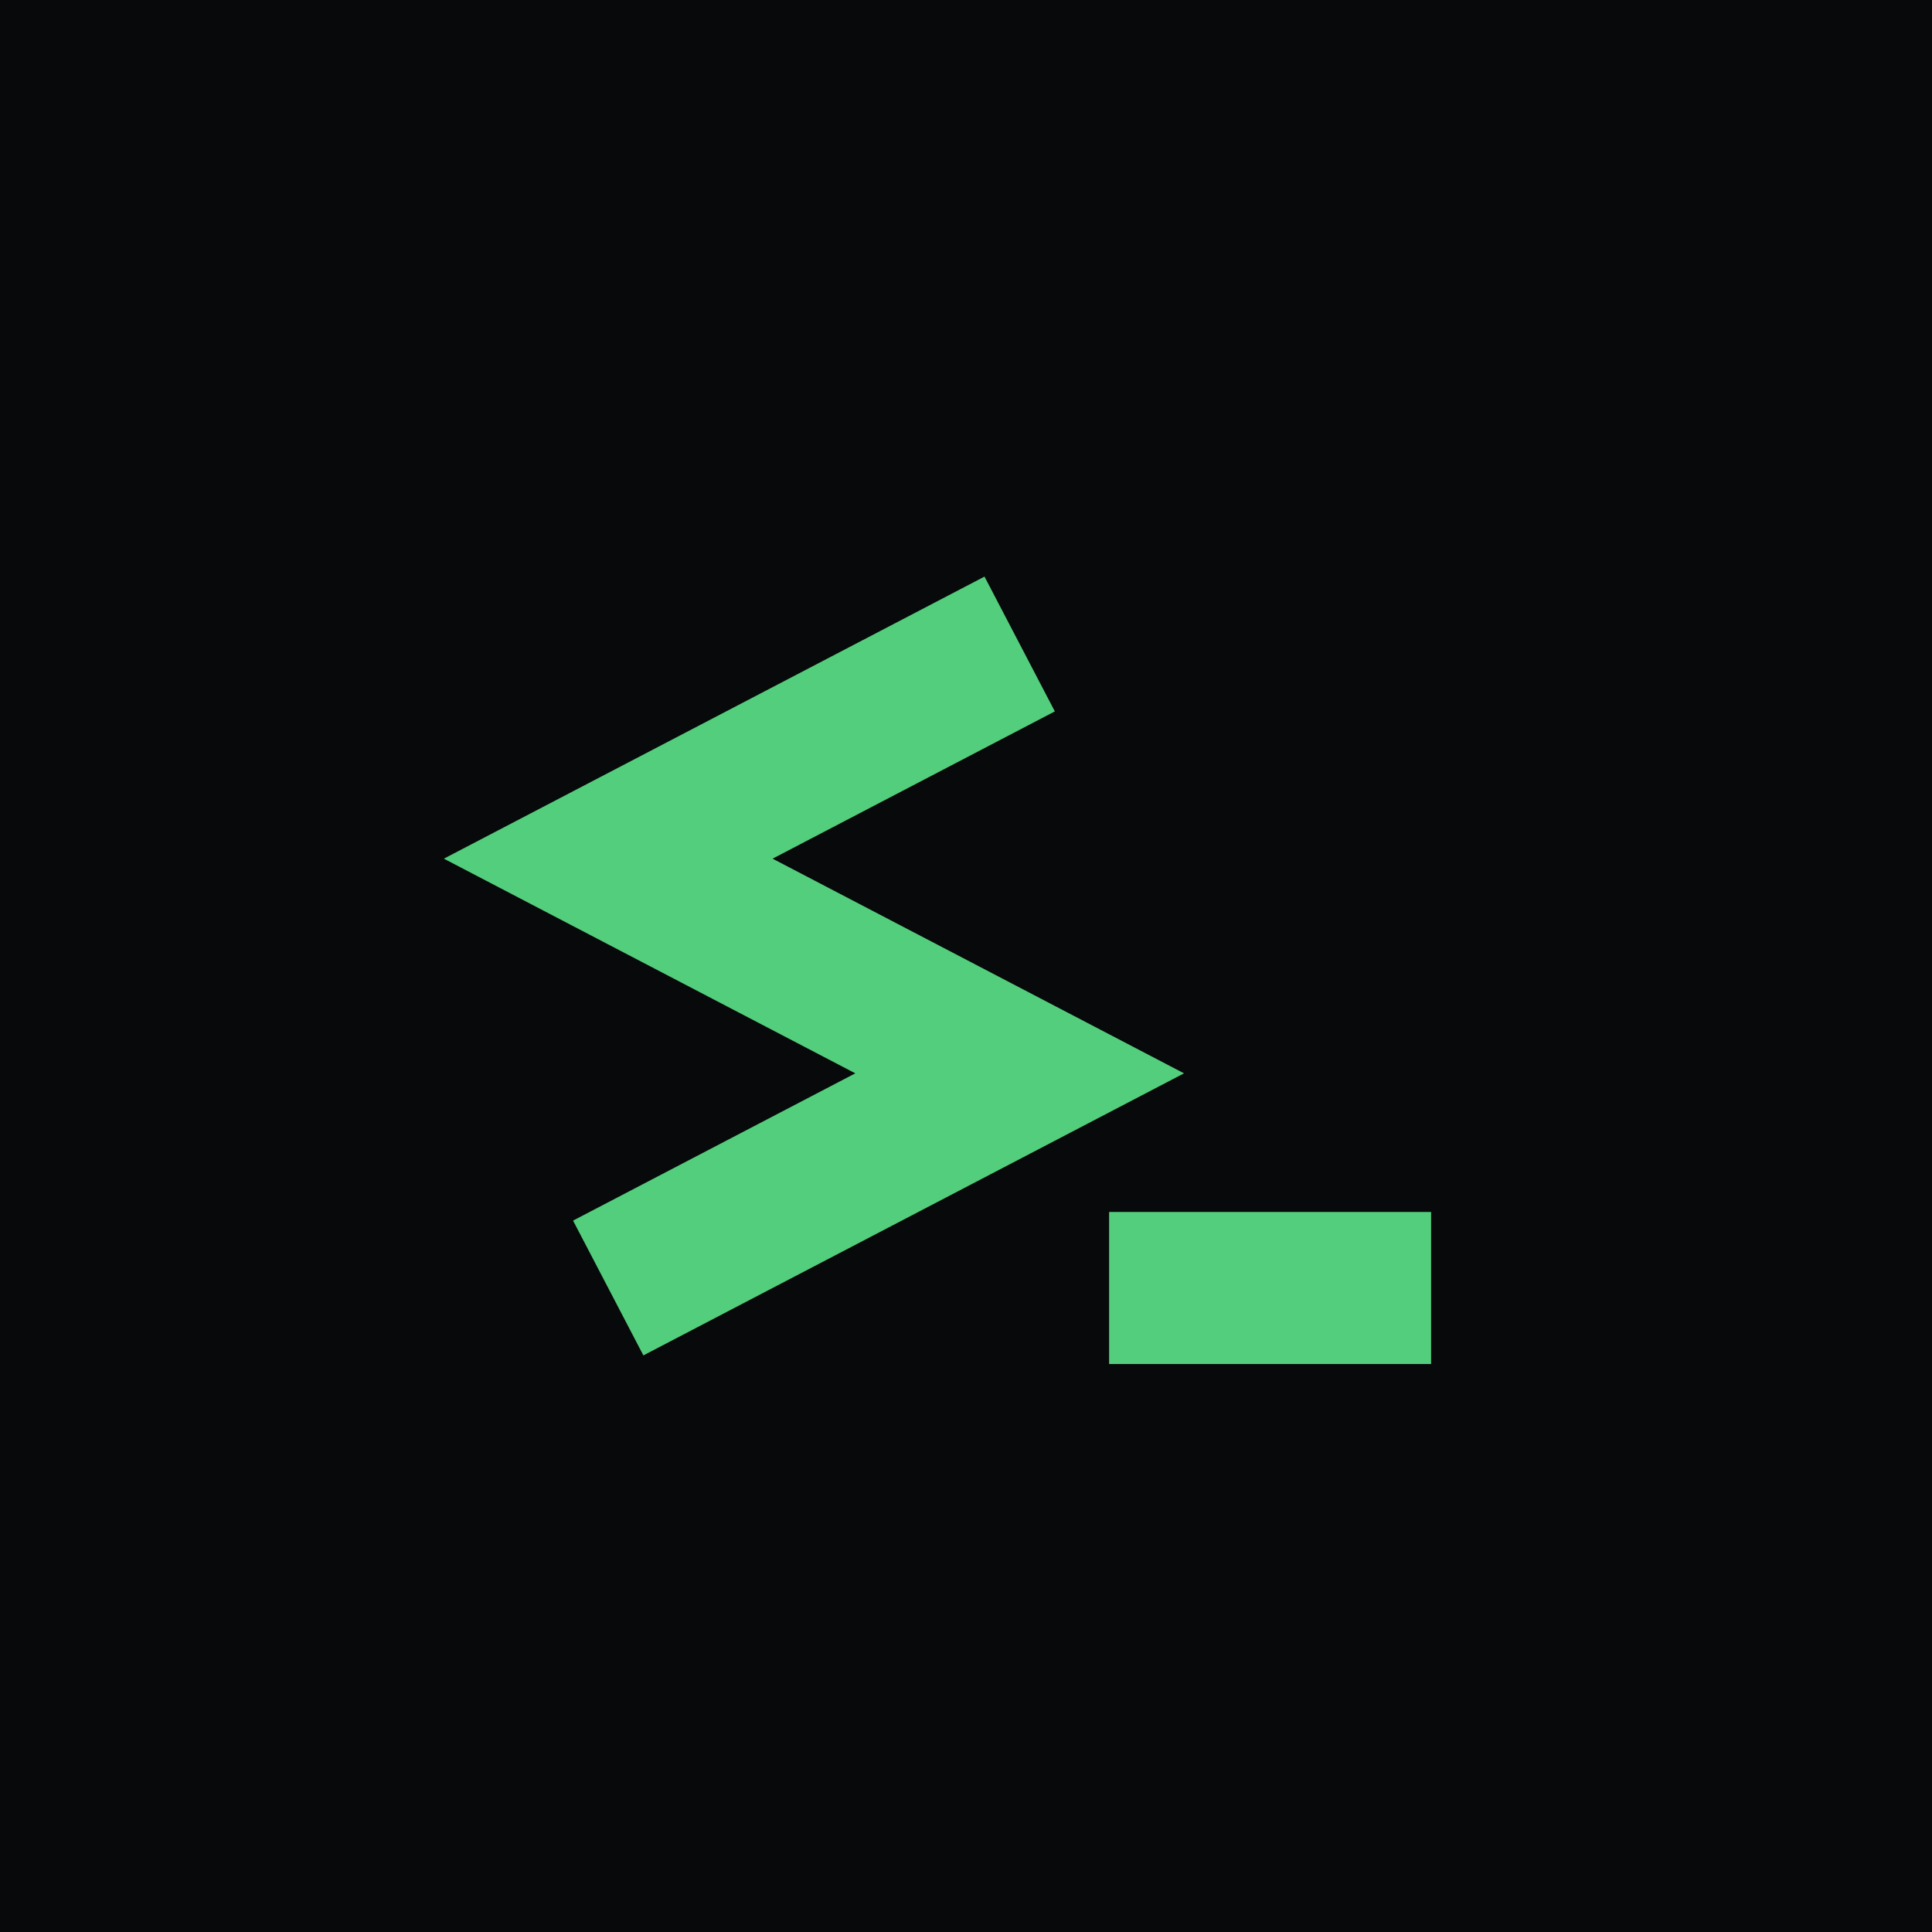
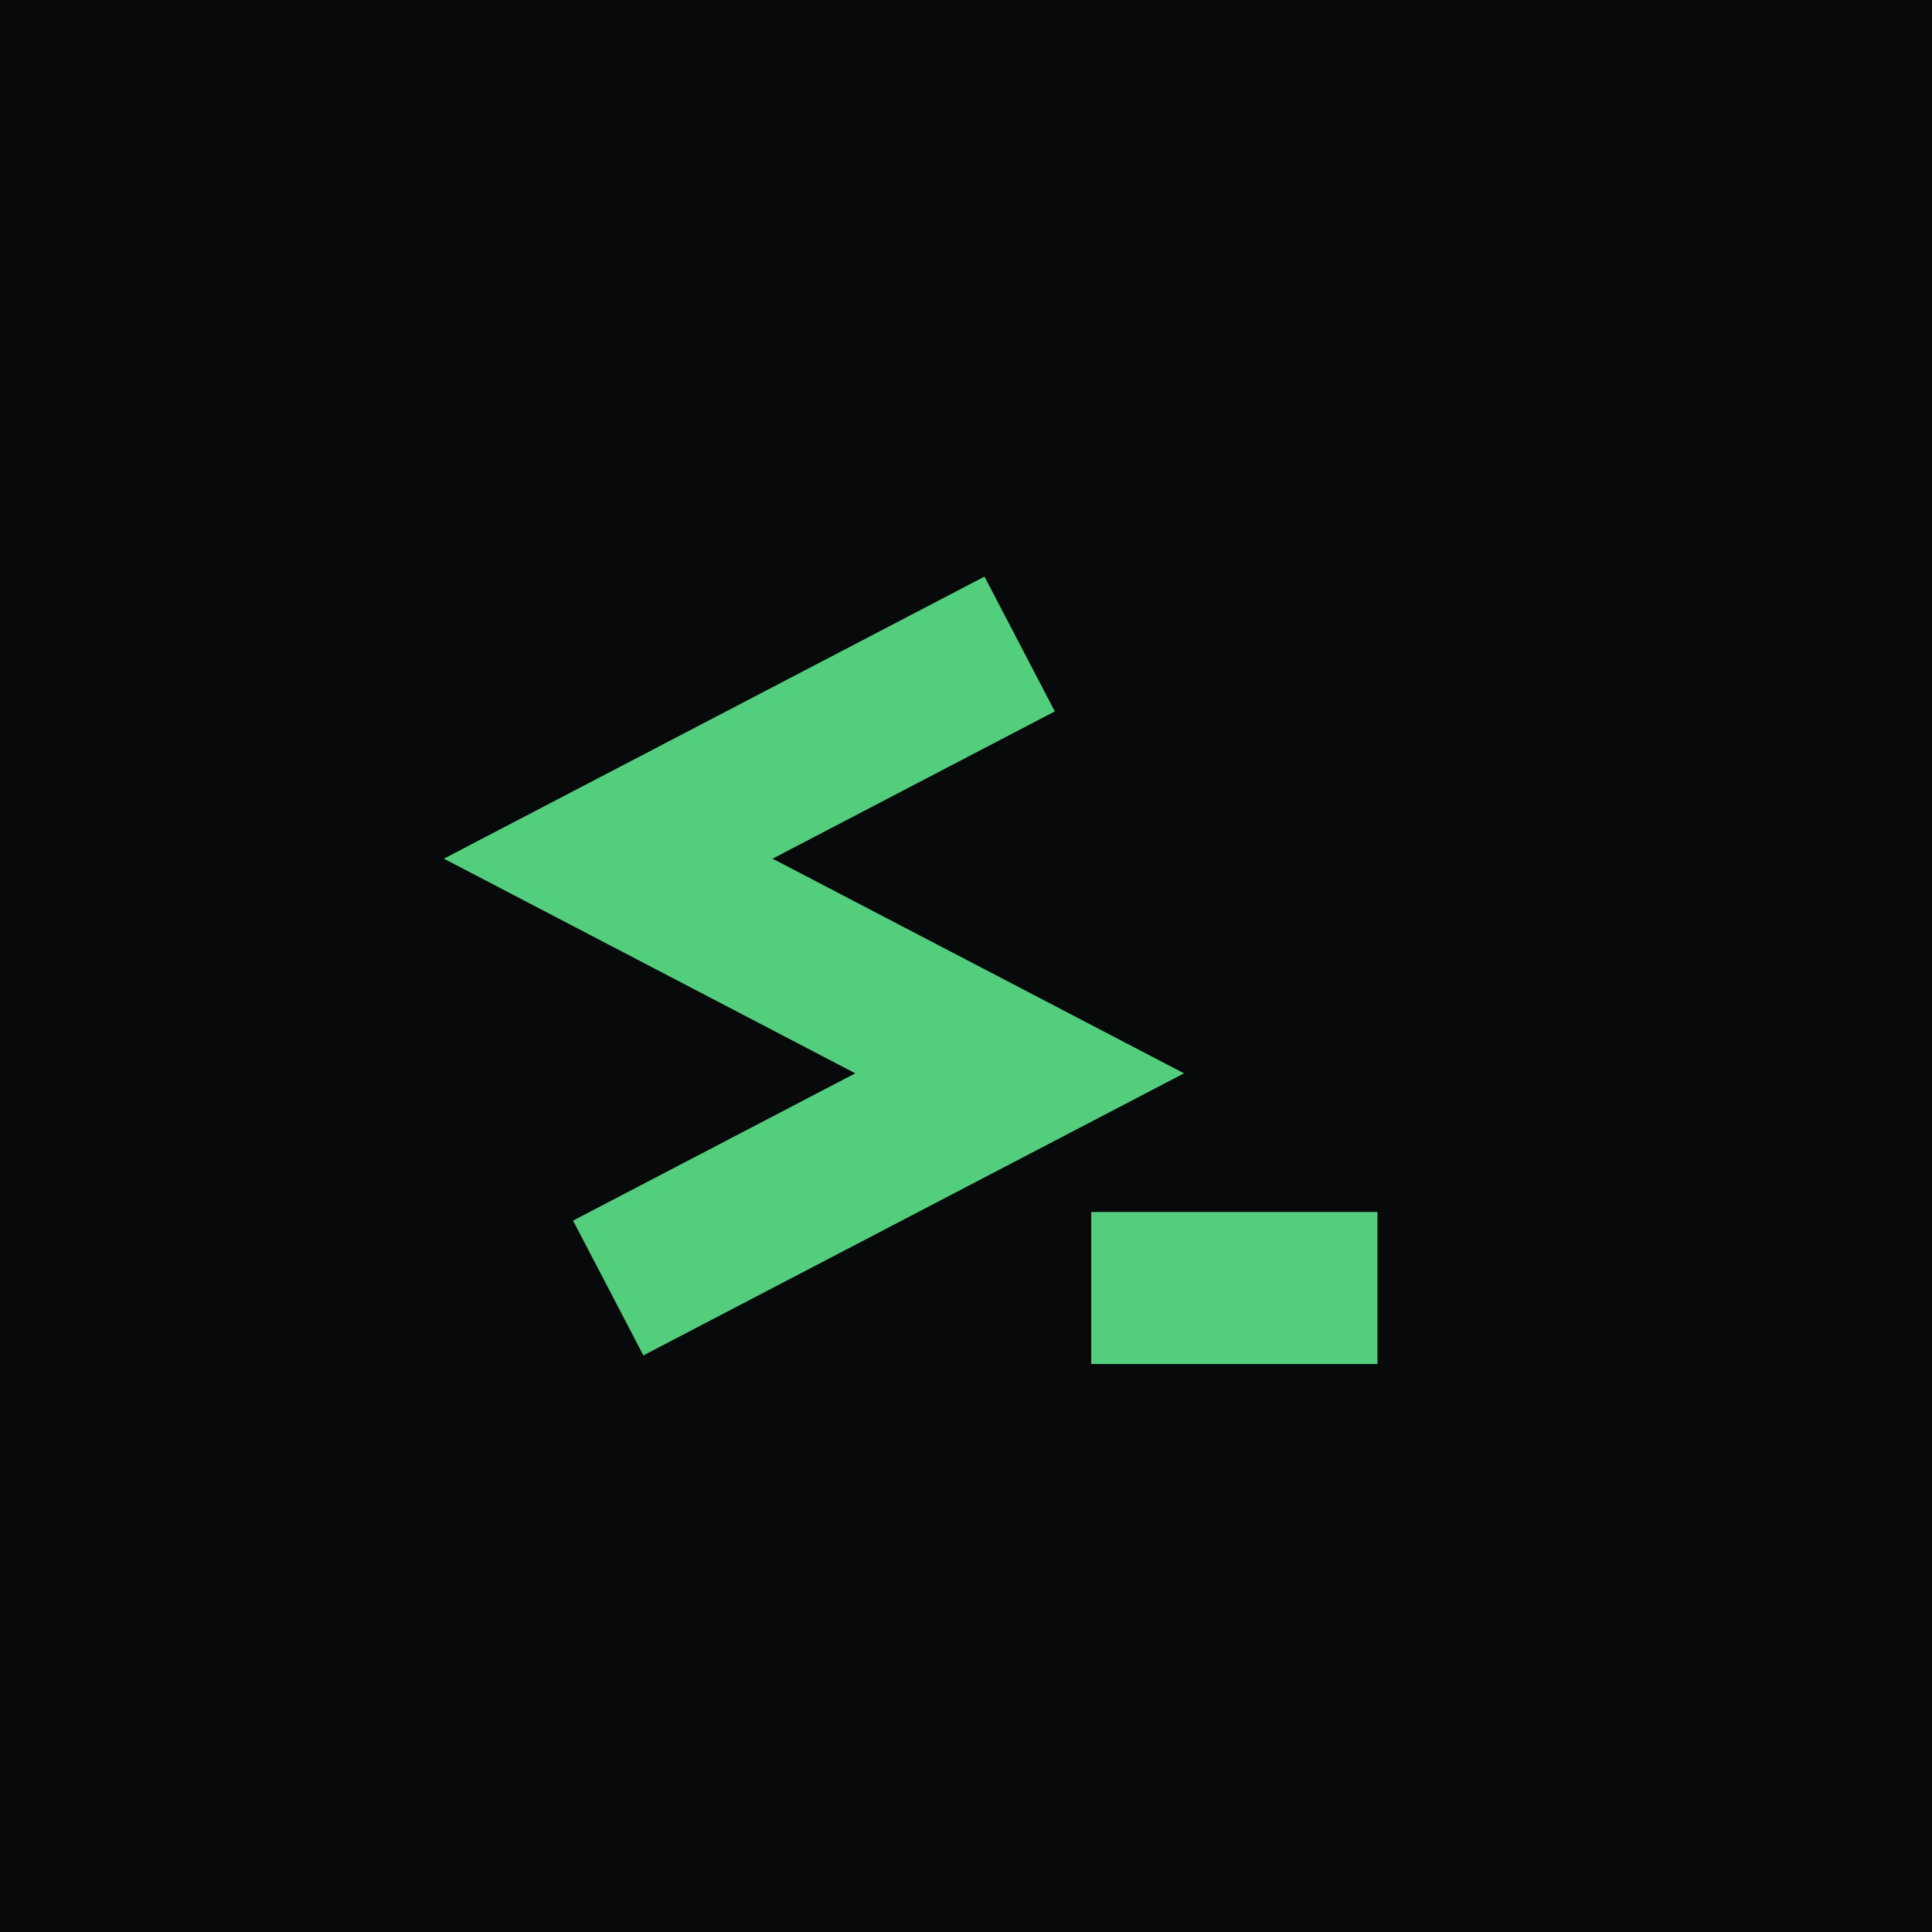
<svg xmlns="http://www.w3.org/2000/svg" width="108" height="108" viewBox="0 0 108 108">
  <rect id="bg" width="108" height="108" fill="#08090A" />
  <g id="fg">
    <path d="M 57 36 L 34 48 L 57 60 L 34 72" fill="none" stroke="#53CE7C" stroke-width="8.5" stroke-linecap="butt" stroke-linejoin="miter" />
-     <rect x="62" y="67.75" width="18" height="8.5" fill="#53CE7C" />
+     <rect x="61" y="67.75" width="16" height="8.5" fill="#53CE7C" />
  </g>
</svg>
